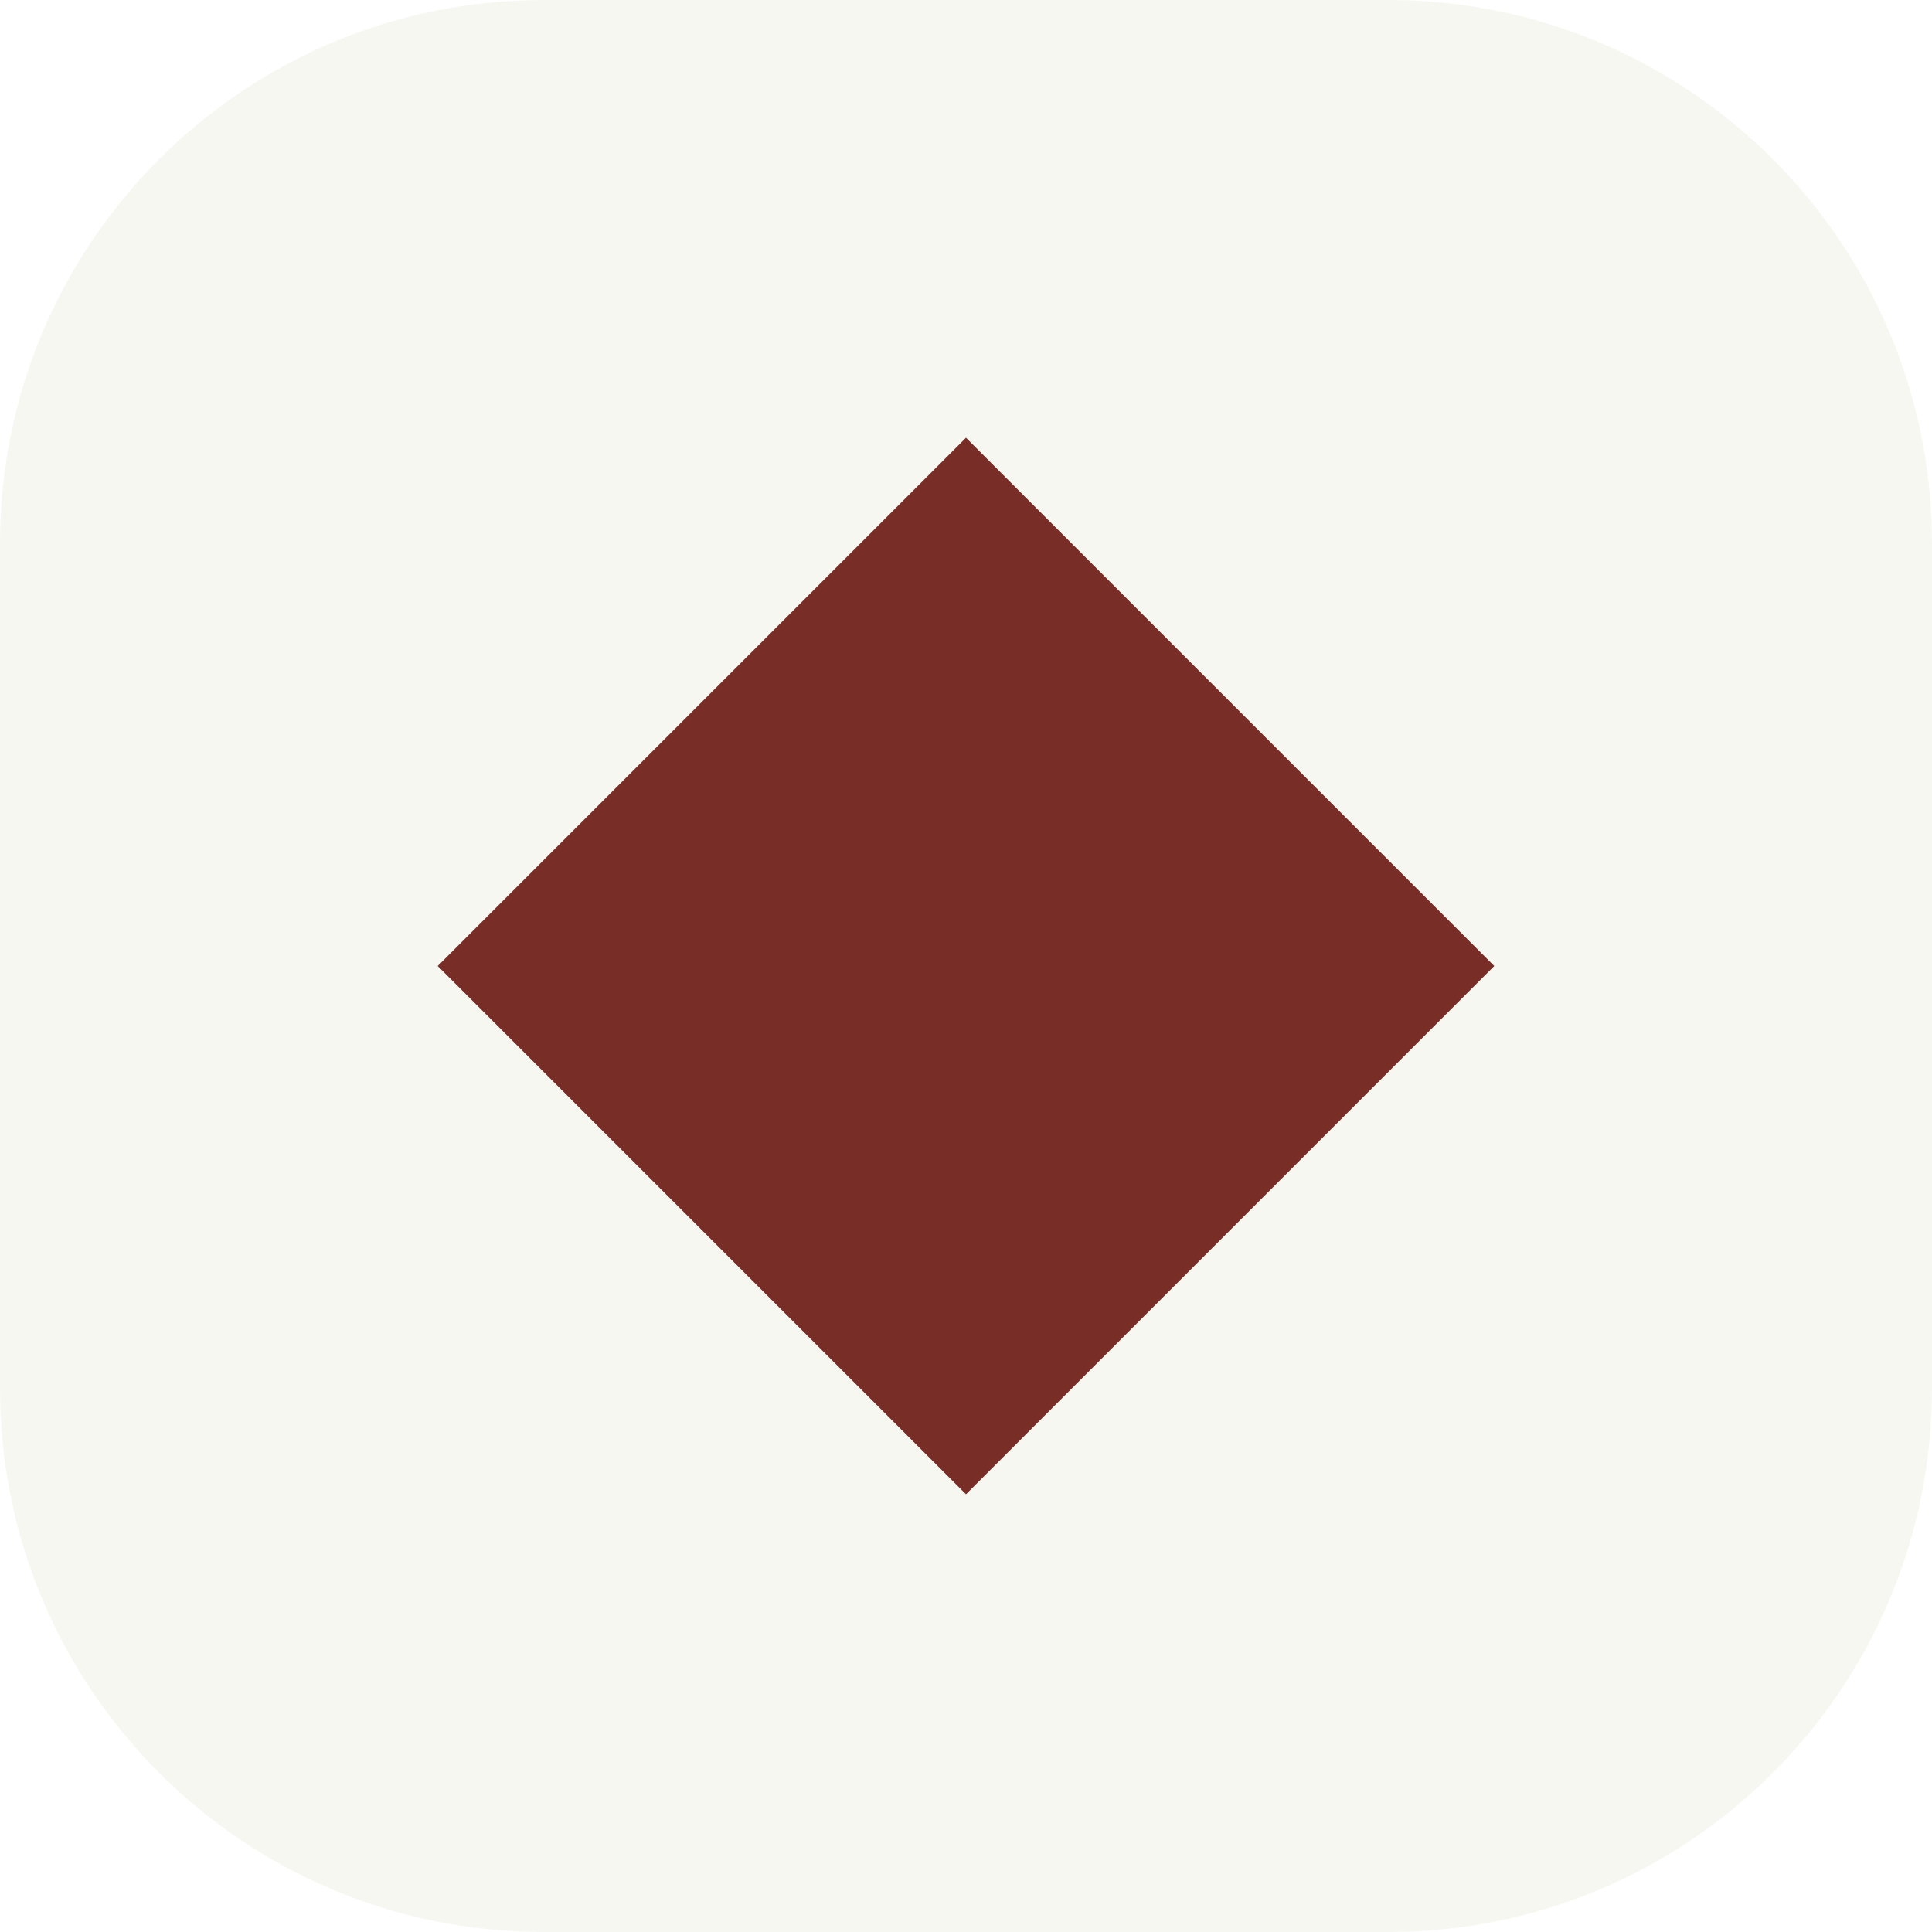
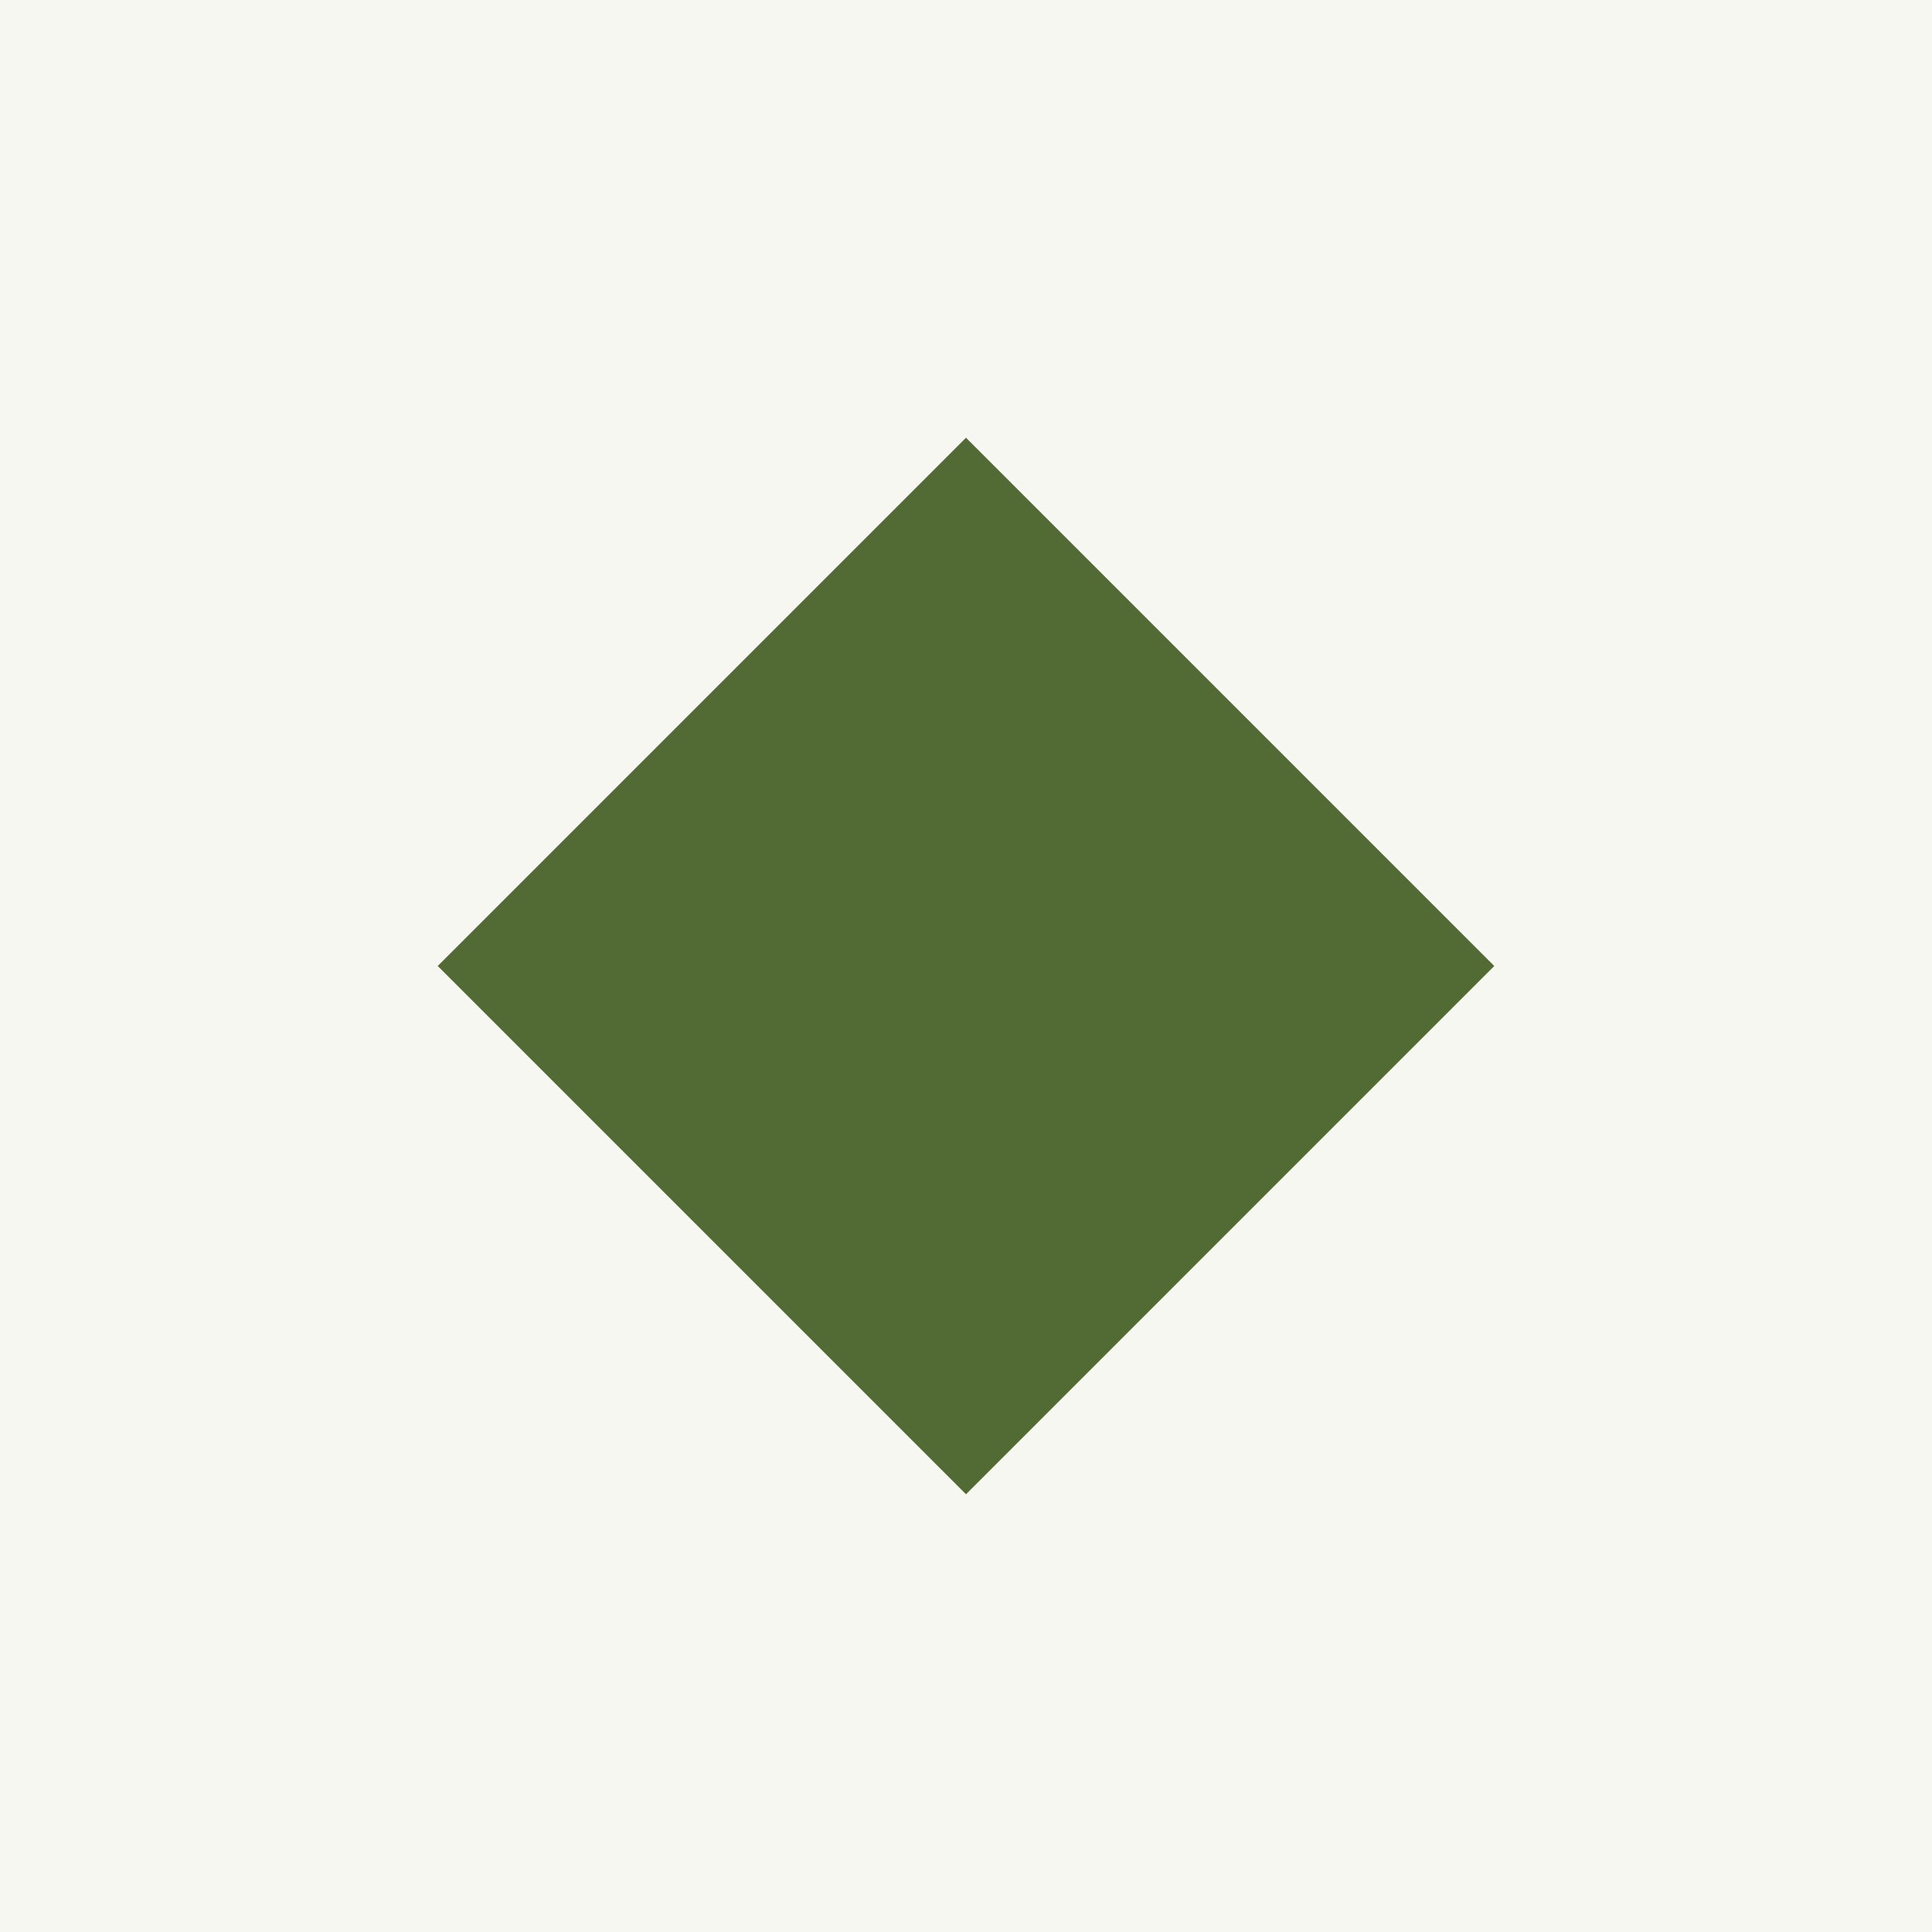
<svg xmlns="http://www.w3.org/2000/svg" viewBox="0 0 64 64">
-   <rect width="64" height="64" rx="18" fill="#F7F7F2" />
-   <g fill="#782E26" transform="translate(12 12) scale(1.25)">
+   <rect width="64" height="64" fill="#F7F7F2" />
+   <g fill="#526B35" transform="translate(12 12) scale(1.25)">
    <path d="M16 2 9 9l7 7 7-7-7-7ZM2 16l7 7 7-7-7-7-7 7Zm14 14 7-7-7-7-7 7 7 7Zm14-14-7-7-7 7 7 7 7-7Z" />
  </g>
</svg>
